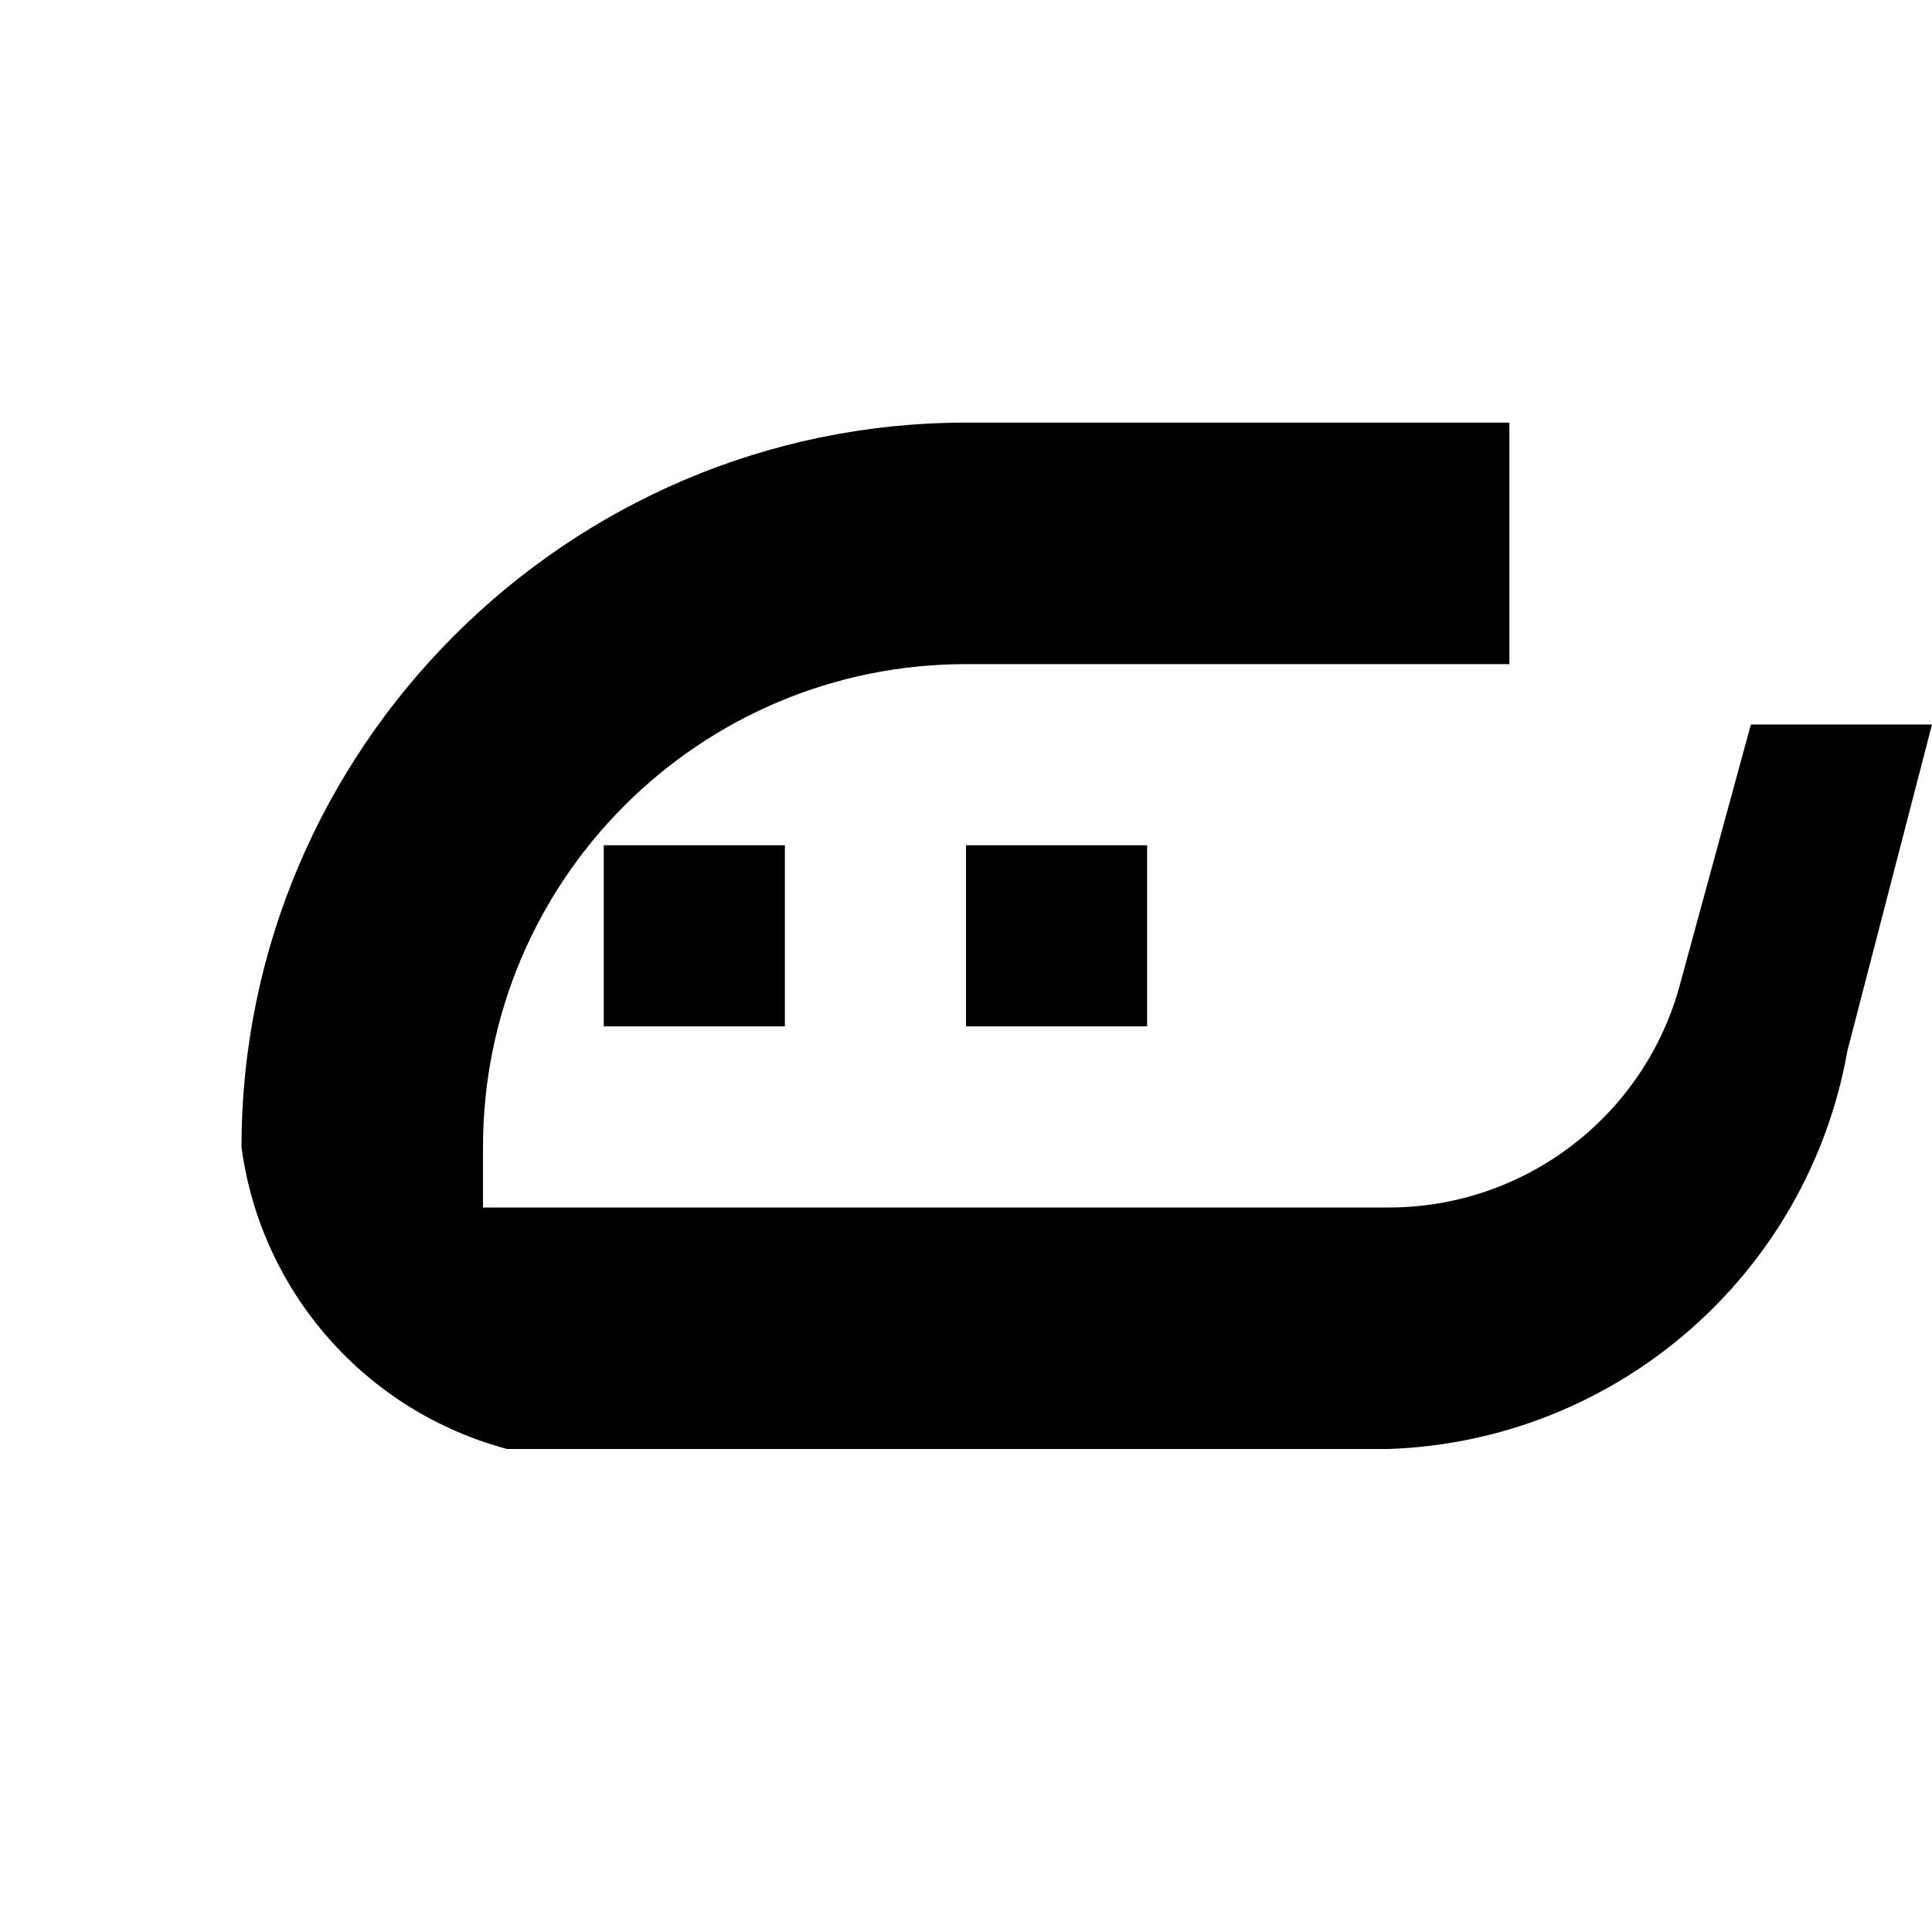
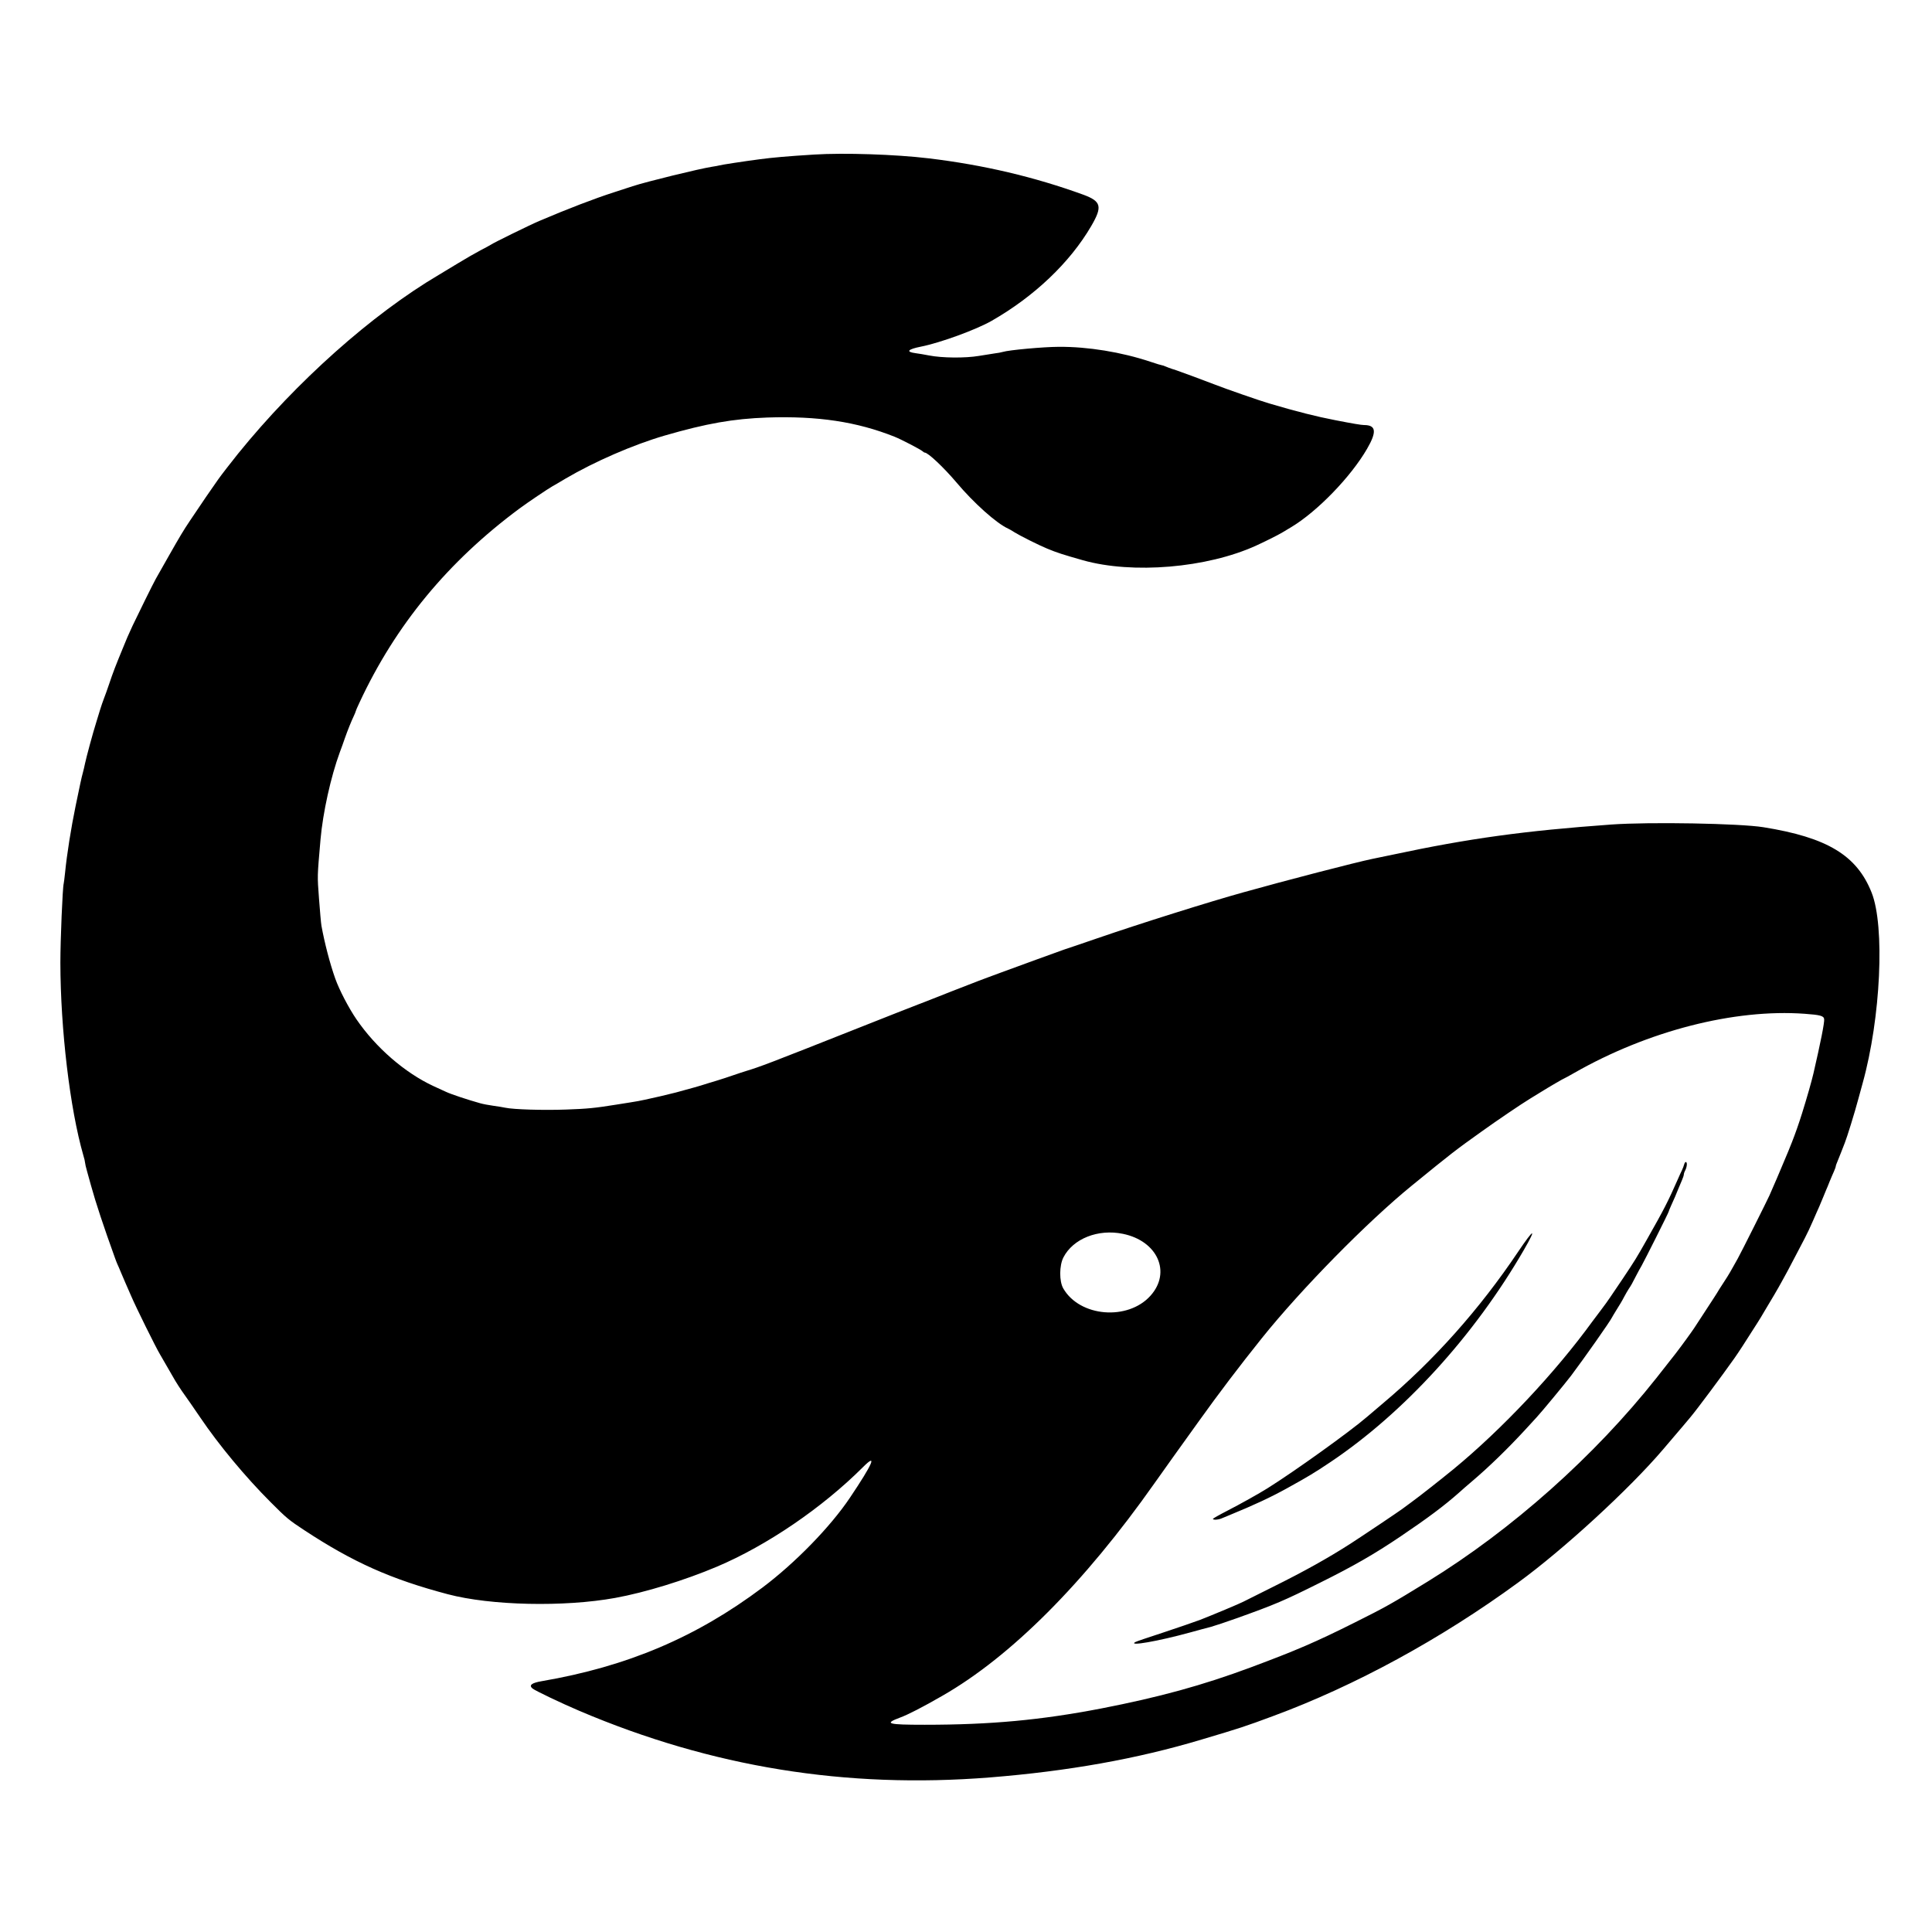
- <svg xmlns="http://www.w3.org/2000/svg" width="16" height="16" viewBox="0 0 16 16" fill="none">
-   <path d="M2 9.5c0-3.3 2.7-6 6-6h4.5v2H8a4 4 0 0 0-4 4v.5h7.5a2.5 2.5 0 0 0 2.4-1.8l.6-2.2H16l-.7 2.7A4 4 0 0 1 11.5 12H4.2A3 3 0 0 1 2 9.5Z" fill="currentColor" />
-   <path d="M5 7h1.5v1.5H5V7Zm3 0h1.5v1.5H8V7Z" fill="currentColor" />
+ <svg xmlns="http://www.w3.org/2000/svg" width="16" height="16" viewBox="0 0 512 512" role="img" aria-label="Codewhale">
+   <path fill="currentColor" fill-rule="evenodd" d="M215.77 40.96C208.55 41.41 204.88 41.74 201.43 42.19C197 42.77 191.11 43.68 190.66 43.83C190.48 43.9 189.58 44.05 188.65 44.2C185.38 44.71 171.46 48.1 167.61 49.36C166.23 49.81 163.99 50.54 162.68 50.97C157.57 52.61 150.43 55.35 142.93 58.55C140.59 59.53 130.65 64.41 130.1 64.84C129.97 64.94 128.72 65.62 127.33 66.34C125.95 67.07 123.23 68.63 121.29 69.82C119.36 71 117.09 72.36 116.29 72.84C98.57 83.3 78.57 101.12 63.12 120.19C61.59 122.07 58.34 126.28 57.87 126.98C57.54 127.46 56.88 128.41 56.38 129.12C55.6 130.2 54.37 132.01 50.39 137.92C48.61 140.57 47.68 142.13 44.71 147.36C43.02 150.33 41.49 153.05 41.29 153.4C40.78 154.25 36.13 163.69 35.12 165.85C33.76 168.82 33.66 169.05 32.61 171.64C30.62 176.47 29.99 178.08 28.86 181.45C28.45 182.68 27.85 184.34 27.55 185.1C27.27 185.85 26.79 187.19 26.54 188.04C26.27 188.92 25.81 190.38 25.54 191.31C24.6 194.28 22.89 200.62 22.52 202.38C22.42 202.99 22.14 204.04 21.96 204.77C21.61 206.03 21.18 208.05 20.05 213.53C18.84 219.37 17.71 226.51 17.26 231.14C17.11 232.6 16.93 233.96 16.88 234.16C16.58 235.19 16 249.13 16 255.14C16.03 272.78 18.54 293.84 22.06 306.09C22.34 306.97 22.54 307.88 22.54 308.11C22.54 308.33 22.77 309.36 23.07 310.4C23.37 311.43 23.82 313.06 24.08 314.04C25.38 318.77 27.47 325.06 30.44 333.29C30.67 333.92 30.94 334.65 31.07 334.93C31.22 335.2 31.67 336.29 32.1 337.32C32.53 338.35 33.03 339.53 33.23 339.96C33.41 340.36 34.12 341.95 34.77 343.48C36 346.37 41.29 357.09 42.42 358.95C42.82 359.63 45.54 364.34 45.84 364.87C46.57 366.2 47.93 368.31 49.09 369.9C50.27 371.56 50.77 372.29 53.11 375.71C57.92 382.83 65.01 391.39 71.73 398.1C75.96 402.35 76.56 402.83 80.66 405.53C93.59 414.03 103.63 418.51 118.65 422.48C130.05 425.5 149.5 425.93 163.06 423.46C171.06 422 181.4 418.81 189.98 415.19C203.24 409.58 217.93 399.56 228.68 388.82C232.6 384.89 231.34 387.84 225.25 396.9C220.07 404.62 210.76 414.18 202.06 420.72C184.52 433.88 166.28 441.63 143.56 445.53C140.89 445.98 140.09 446.61 141.12 447.47C141.82 448.05 148.82 451.39 153.62 453.43C188.6 468.3 224.17 474.06 262.32 471.04C283.05 469.38 301.29 466.14 318.42 461C328.64 457.96 329.89 457.56 337.42 454.76C359.08 446.76 381.9 434.33 402.3 419.41C414.38 410.61 431.87 394.53 440.75 384.09C443.26 381.15 444.93 379.18 445.98 377.95C446.46 377.37 447.37 376.29 447.99 375.56C449.63 373.62 456.3 364.67 459.57 360.04C460.85 358.22 462.13 356.24 465.76 350.53C466.61 349.17 466.74 348.97 467.37 347.88C467.72 347.31 468.12 346.63 468.25 346.4C468.98 345.24 471.44 341.04 472.12 339.76C472.55 338.98 473.26 337.67 473.71 336.86C474.14 336.08 475.14 334.17 475.92 332.66C476.73 331.13 477.78 329.09 478.29 328.13C478.82 327.15 479.8 325.06 480.48 323.48C481.18 321.89 481.89 320.23 482.09 319.83C482.26 319.4 482.72 318.35 483.09 317.44C483.45 316.53 483.85 315.58 483.97 315.3C484.1 315.03 484.5 314.07 484.85 313.16C485.23 312.26 485.73 311.05 486.01 310.45C486.26 309.87 486.49 309.26 486.49 309.11C486.49 308.96 486.64 308.48 486.84 308.06C487.04 307.6 487.5 306.45 487.87 305.49C488.23 304.51 488.7 303.33 488.9 302.85C489.46 301.46 491.5 294.92 492.5 291.15C492.78 290.17 493.28 288.33 493.63 287.02C498.42 269.79 499.55 245.46 496 236.55C492.08 226.66 484.23 221.93 467.32 219.22C461.05 218.21 437.15 217.78 426.99 218.51C403.97 220.17 389.25 222.19 369.12 226.49C367.46 226.84 364.99 227.34 363.66 227.62C359.26 228.53 340.61 233.36 329.49 236.48C320.36 239.02 302.29 244.7 290.87 248.63C286.59 250.11 282.62 251.45 282.07 251.62C281.26 251.9 268.98 256.35 265.33 257.71C264.86 257.89 263.37 258.44 262.06 258.92C260.76 259.4 258.21 260.35 256.4 261.08C254.62 261.79 252.73 262.52 252.25 262.69C251.77 262.87 249.91 263.6 248.1 264.33C246.31 265.03 244.1 265.91 243.19 266.24C242.29 266.57 235.22 269.36 227.47 272.43C203.49 281.94 201.33 282.74 197.65 283.85C197.03 284.03 195.57 284.53 194.38 284.93C193.2 285.34 191.24 285.99 189.98 286.37C188.75 286.72 187.26 287.2 186.71 287.37C185.75 287.7 183.04 288.46 179.16 289.51C178.21 289.76 176.32 290.22 175.01 290.52C173.7 290.8 171.87 291.2 170.93 291.43C170.03 291.63 168.27 291.98 167.03 292.15C165.83 292.36 164.09 292.63 163.19 292.76C157.6 293.66 155.64 293.84 150.1 294.04C143.94 294.27 136.06 294.02 133.92 293.56C133.35 293.44 131.91 293.19 130.73 293.04C129.55 292.88 127.96 292.58 127.21 292.36C123.89 291.43 119.56 289.99 118.22 289.36C117.42 289.01 115.91 288.31 114.88 287.83C107.28 284.3 99.61 277.64 94.47 270.14C92.39 267.1 89.89 262.29 88.84 259.32C87.43 255.35 86.02 249.91 85.19 245.36C85.06 244.65 84.79 241.43 84.54 238.16C84.08 231.92 84.06 232.63 84.94 222.46C85.57 215.34 87.66 205.86 90.07 199.31C90.45 198.33 91.03 196.7 91.38 195.67C92.13 193.55 93.04 191.26 93.77 189.73C94.02 189.18 94.25 188.65 94.25 188.55C94.25 188.45 94.7 187.36 95.28 186.16C104.84 165.65 118.7 148.84 137.65 134.78C139.74 133.22 145.27 129.5 146.45 128.84C146.73 128.69 148.27 127.81 149.85 126.85C157.6 122.3 167.84 117.85 176.14 115.43C187.26 112.21 194.28 110.98 203.32 110.65C216.73 110.2 227.07 111.76 237.05 115.73C238.84 116.44 243.9 119.08 244.48 119.58C244.68 119.78 244.95 119.94 245.06 119.94C245.94 119.94 250.11 123.89 253.46 127.84C258.06 133.32 264.13 138.73 267.17 140.09C267.47 140.21 268.23 140.67 268.86 141.07C270.22 141.93 275.42 144.54 277.54 145.4C280.15 146.48 281.66 146.96 286.97 148.47C300.13 152.19 319.86 150.53 332.89 144.59C335 143.64 338.73 141.77 339.68 141.2C340.24 140.87 341.37 140.19 342.2 139.69C349.09 135.56 358 126.35 362.28 118.95C364.92 114.4 364.69 112.64 361.47 112.64C360.79 112.64 358.5 112.26 353.9 111.36C348.76 110.37 343.83 109.12 336.29 106.9C333.82 106.17 324.96 103.1 321.69 101.82C320.13 101.22 318.14 100.46 316.28 99.78C315.6 99.53 314.25 99.03 313.26 98.68C312.31 98.32 311.1 97.9 310.62 97.77C310.14 97.62 309.39 97.34 308.94 97.14C308.51 96.94 308.03 96.79 307.9 96.79C307.75 96.79 306.42 96.39 304.91 95.88C297.14 93.29 288.28 91.86 280.56 91.91C276.45 91.93 267.35 92.76 265.71 93.27C265.31 93.39 264.4 93.57 263.7 93.64C263.02 93.74 261.08 94.05 259.42 94.32C255.8 94.93 249.66 94.88 246.21 94.2C245.03 93.97 243.39 93.69 242.59 93.59C239.97 93.24 240.55 92.56 244.07 91.86C249.16 90.85 258.62 87.4 262.77 85.04C274.12 78.55 283.55 69.57 289.19 59.9C292.21 54.72 291.85 53.36 287.1 51.6C274.17 46.9 260.65 43.7 246.09 41.96C237.33 40.91 223.64 40.46 215.77 40.96Z M478.24 268.66C482.39 268.96 483.29 269.21 483.42 270.06C483.55 270.92 482.46 276.33 480.58 284.48C480.1 286.54 478.89 290.8 477.56 295.05C476.7 297.79 475.8 300.36 474.87 302.72C474.59 303.4 474.16 304.48 473.91 305.11C473.66 305.74 472.93 307.48 472.27 309.01C471.65 310.52 471.02 312.01 470.89 312.28C470.76 312.56 470.39 313.47 470.01 314.3C469.66 315.13 469.15 316.26 468.93 316.79C468.4 317.99 461.41 331.96 460.52 333.54C460.17 334.17 459.64 335.13 459.32 335.68C458.99 336.23 458.61 336.91 458.46 337.19C458.13 337.77 457.61 338.63 456.32 340.59C455.82 341.34 455.37 342.07 455.29 342.22C455.22 342.37 454.71 343.15 454.18 343.98C453.63 344.81 452.37 346.73 451.39 348.26C448.85 352.19 448.95 352.04 446.94 354.83C444.7 357.9 444.2 358.58 438.96 365.19C422.56 385.9 400.72 405.35 378.38 419.11C368.84 424.97 367.31 425.85 358.93 430.03C348.61 435.19 343.58 437.35 331.5 441.86C318.65 446.64 307.28 449.76 291.75 452.78C275.8 455.84 262.62 457.08 245.08 457.08C235.17 457.08 234.19 456.8 238.49 455.19C240.53 454.46 244.68 452.32 249.74 449.4C267.9 438.99 287.3 419.56 305.97 393.05C306.8 391.86 309.04 388.72 310.95 386.05C312.86 383.41 315.91 379.13 317.74 376.59C322.9 369.37 328.46 362.05 334.4 354.63C344.79 341.67 362.33 323.81 374.18 314.17C384.89 305.44 385.65 304.86 392.52 299.95C396.87 296.83 403.11 292.61 405.47 291.17C406.1 290.8 407.41 289.99 408.37 289.39C410.43 288.1 414.48 285.74 414.63 285.74C414.68 285.74 415.84 285.11 417.2 284.33C436.75 273.18 459.59 267.32 478.24 268.66Z M297.59 326.98C306.77 328.86 310.47 337.17 304.89 343.38C298.9 350.05 286.17 349.02 281.79 341.47C280.68 339.58 280.71 335.38 281.81 333.24C284.36 328.26 291 325.62 297.59 326.98Z M446.33 308.56C446.23 308.94 445.96 309.67 445.73 310.14C445.48 310.62 445.05 311.58 444.75 312.28C441.96 318.6 441.08 320.31 436.22 328.89C433.73 333.29 433.3 334 430.16 338.7C428.85 340.64 427.34 342.9 426.76 343.73C426.21 344.56 425.12 346.07 424.37 347.05C423.59 348.06 422.53 349.47 422 350.2C412.14 363.78 398.08 378.73 385.22 389.32C382.15 391.84 375.76 396.87 374.1 398.05C373.17 398.73 371.99 399.61 371.51 399.96C370.68 400.59 360.84 407.19 357.92 409.07C352.04 412.85 345.62 416.44 337.29 420.57C333.34 422.53 329.84 424.29 329.49 424.47C328.61 424.95 321.34 427.99 318.04 429.28C316.53 429.85 312.11 431.36 308.23 432.65C304.36 433.91 301.01 435.04 300.81 435.19C299 436.32 306.92 434.94 315.28 432.65C317.36 432.07 319.88 431.39 320.89 431.14C321.89 430.86 324.96 429.85 327.68 428.87C338.02 425.17 340.24 424.22 349.87 419.41C358.68 415.04 364.31 411.79 371.13 407.19C378.3 402.35 382.71 399.06 386.63 395.59C387.26 395.01 388.82 393.65 390.13 392.54C394.63 388.72 399.54 383.94 404.12 378.98C405.63 377.32 407.03 375.79 407.24 375.58C408.57 374.15 414.73 366.7 416.32 364.62C419.84 359.94 426.71 350.17 427.19 349.14C427.29 348.94 427.87 347.96 428.47 347C429.1 346.02 429.96 344.59 430.36 343.78C430.79 342.98 431.34 342.02 431.59 341.64C432.3 340.59 432.57 340.08 433.53 338.2C434.03 337.22 434.71 335.98 435.04 335.43C435.79 334.12 442.21 321.34 442.21 321.11C442.21 321.01 442.51 320.28 442.86 319.5C443.77 317.49 444.1 316.76 444.72 315.18C445.03 314.42 445.5 313.31 445.76 312.71C446.01 312.13 446.23 311.48 446.23 311.25C446.23 311.05 446.38 310.57 446.59 310.19C447.06 309.26 447.19 308.08 446.81 307.96C446.64 307.88 446.44 308.16 446.33 308.56Z M402.33 331.71C392.11 346.95 379.91 360.64 366.48 371.91C365.17 373.02 363.28 374.63 362.28 375.48C357.8 379.36 342.95 390 335.91 394.4C333.67 395.81 328.66 398.61 325.29 400.34C323.18 401.42 321.44 402.41 321.44 402.51C321.44 402.86 322.85 402.78 323.76 402.38C324.21 402.18 325.16 401.8 325.84 401.52C332.44 398.81 336.59 396.87 340.94 394.48C346.63 391.33 348.29 390.35 352.59 387.46C372.06 374.4 390.71 353.95 403.84 331.25C407.34 325.19 406.56 325.44 402.33 331.71Z" />
</svg>
